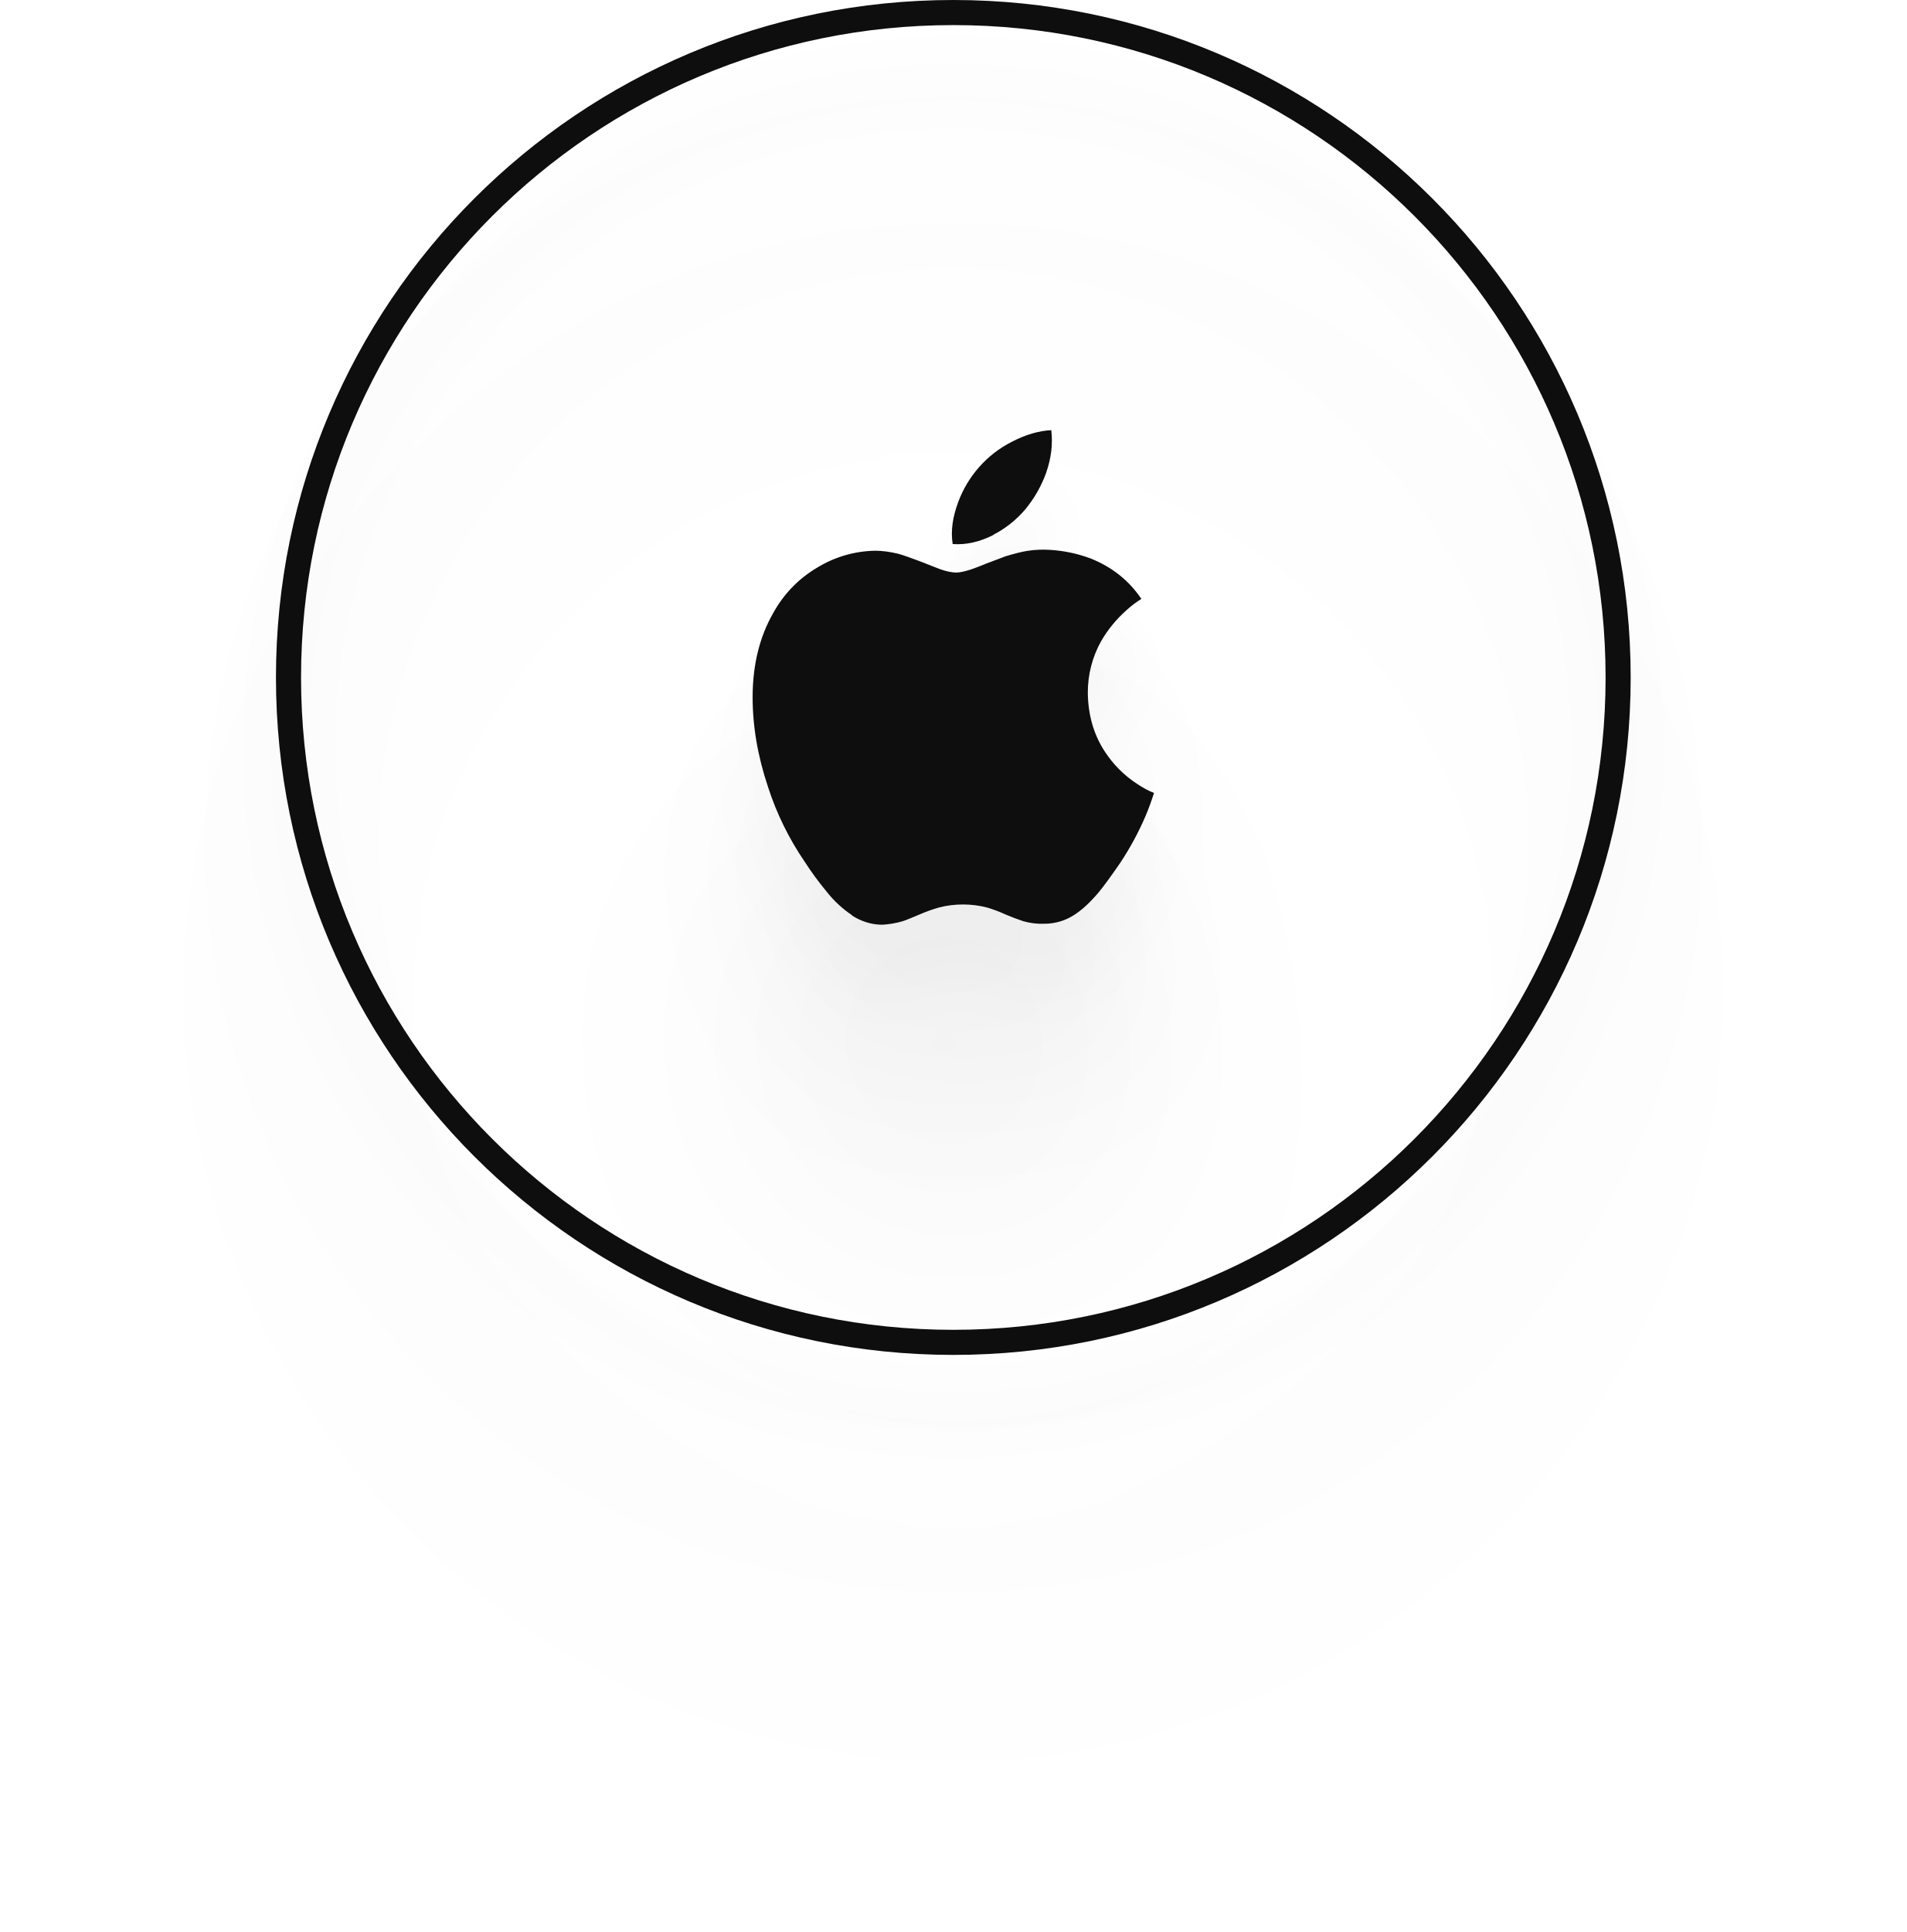
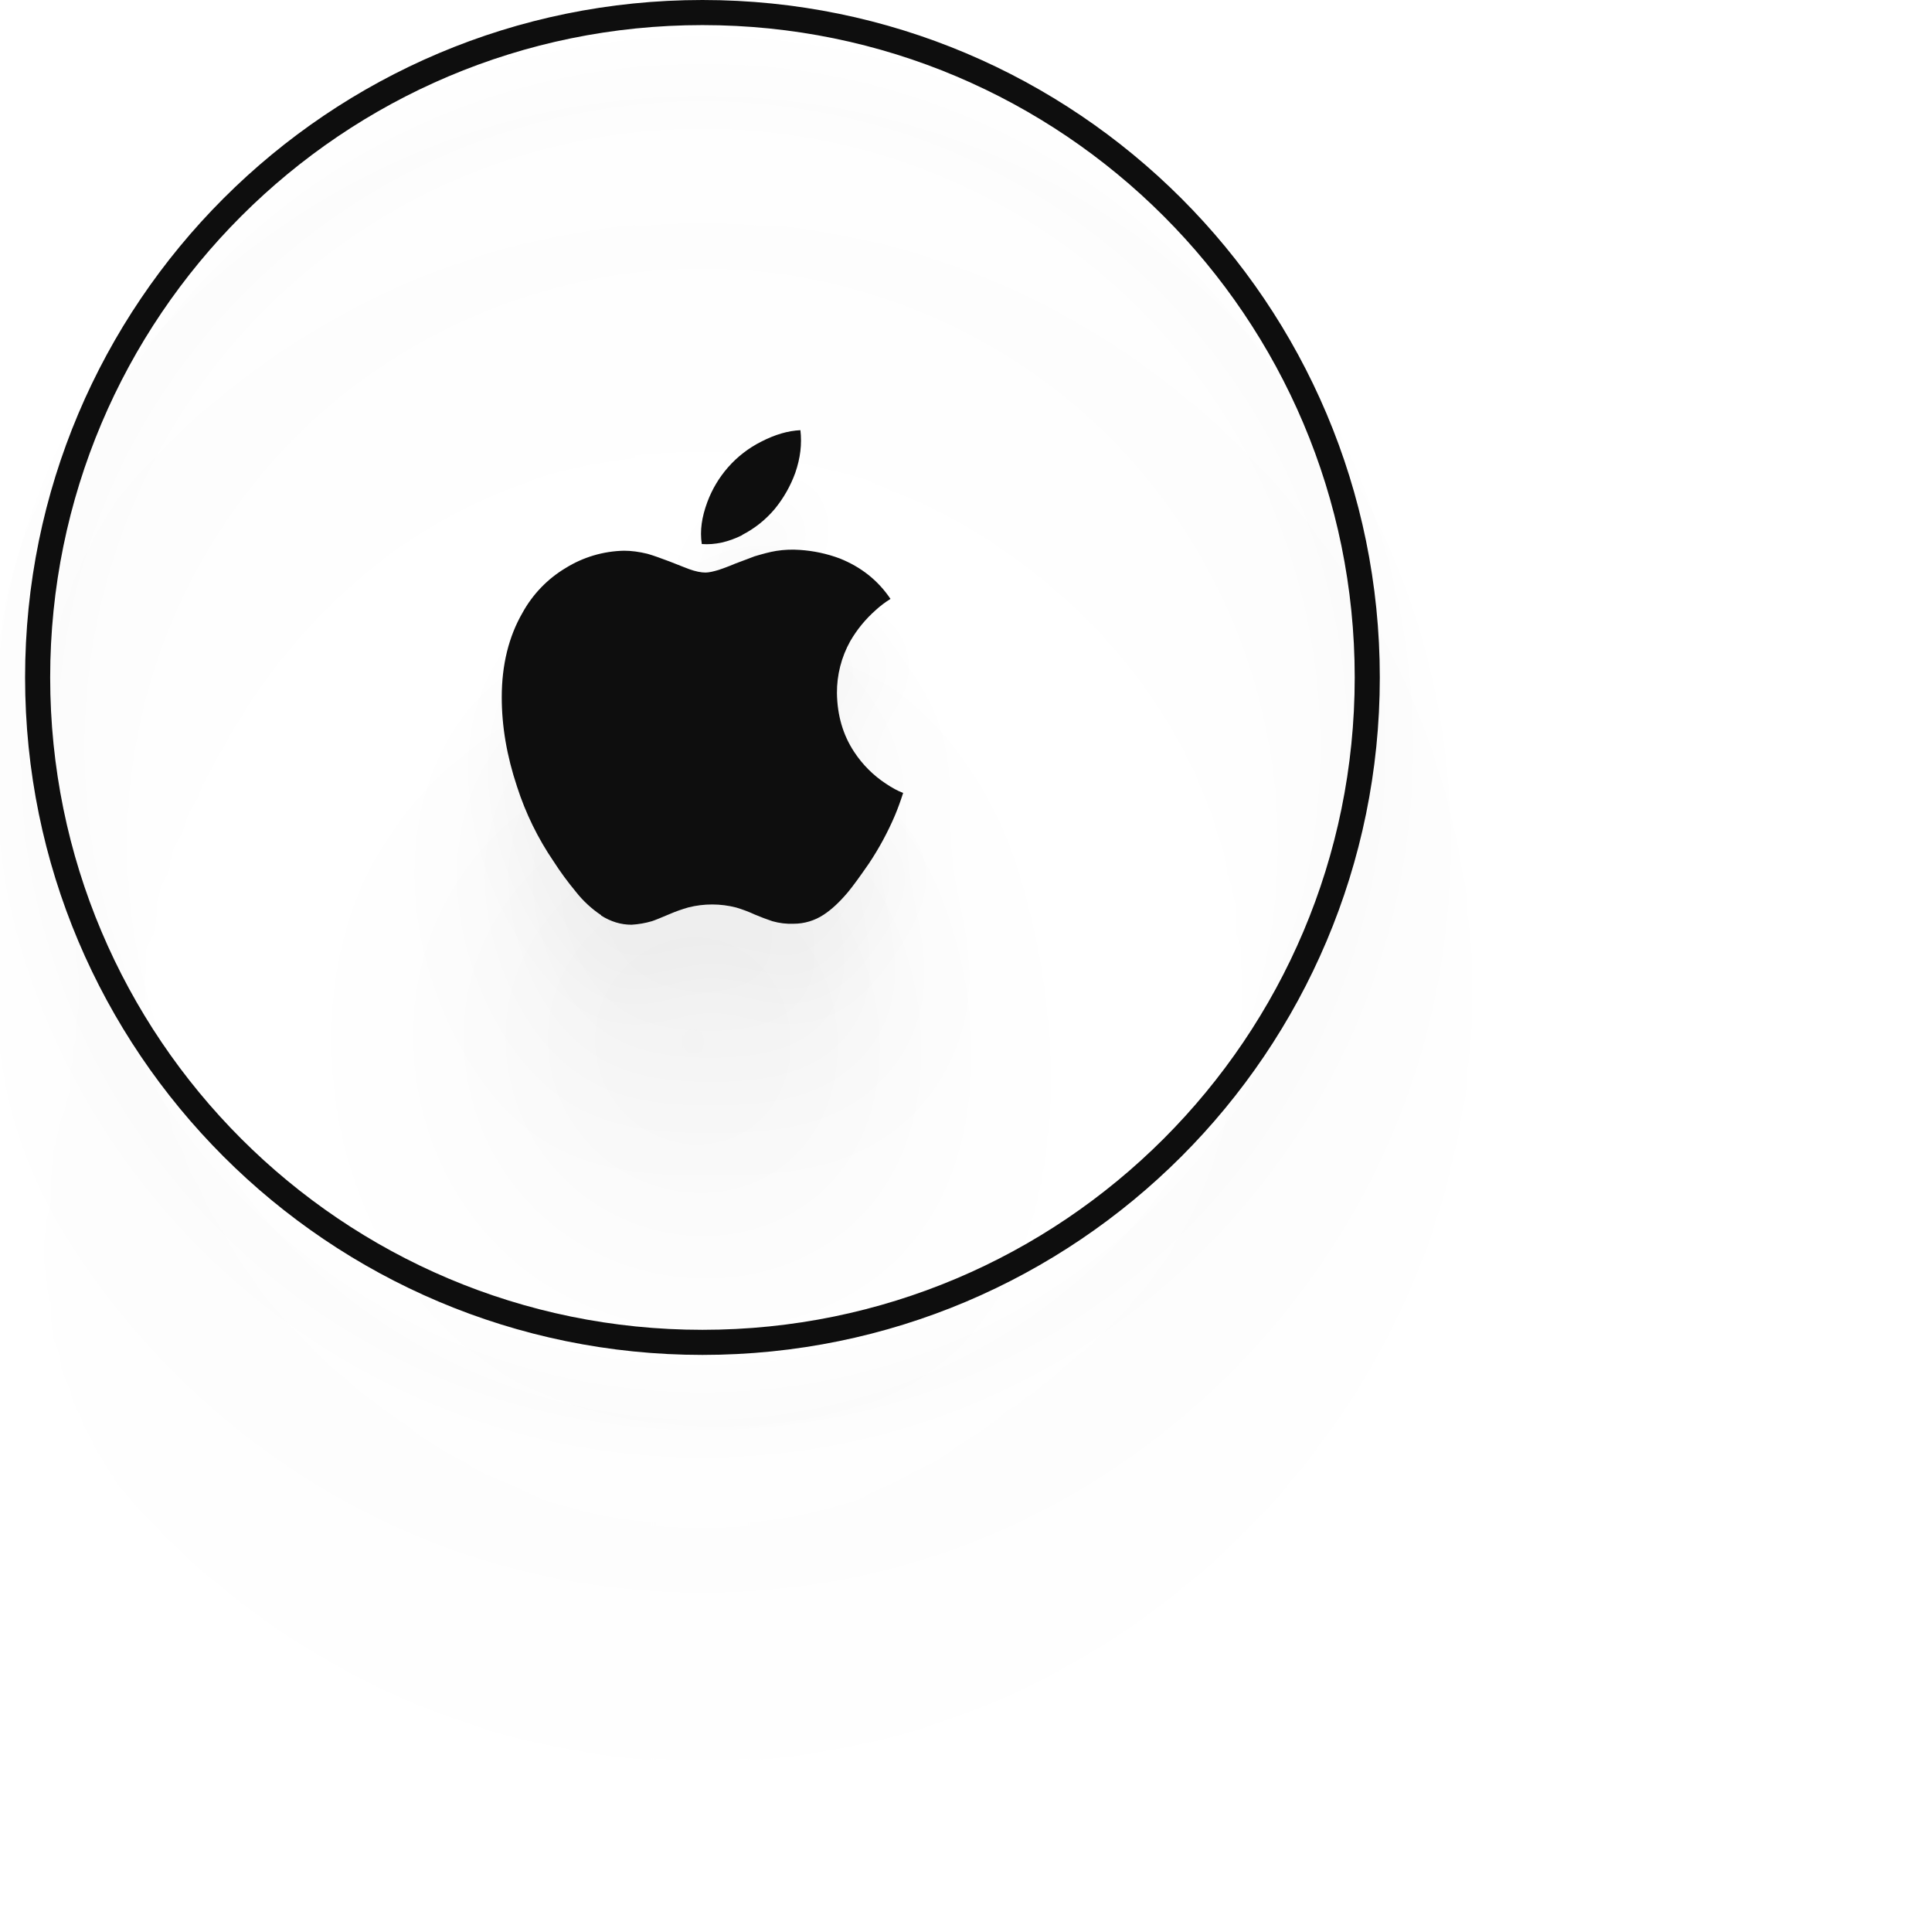
<svg xmlns="http://www.w3.org/2000/svg" width="76" height="77" viewBox="0 0 76 77" fill="none">
-   <g filter="url(#filter0_ddd_2818_12719)">
+   <g transform="translate(-10, 0)" filter="url(#filter0_ddd_2818_12719)">
    <rect x="11.5" y="0.5" width="53" height="53" rx="26.5" stroke="#0E0E0E" />
    <path d="M33.966 36.477C33.578 36.219 33.234 35.9 32.947 35.532C32.632 35.152 32.339 34.754 32.072 34.339C31.444 33.419 30.951 32.413 30.61 31.353C30.199 30.122 30 28.942 30 27.788C30 26.499 30.279 25.373 30.824 24.428C31.229 23.689 31.823 23.071 32.546 22.639C33.247 22.203 34.052 21.965 34.877 21.949C35.166 21.949 35.477 21.991 35.806 22.071C36.044 22.138 36.332 22.244 36.685 22.376C37.134 22.549 37.381 22.655 37.464 22.681C37.727 22.777 37.948 22.819 38.122 22.819C38.254 22.819 38.44 22.777 38.651 22.713C38.77 22.671 38.994 22.597 39.314 22.46C39.632 22.344 39.882 22.245 40.081 22.171C40.386 22.081 40.68 21.998 40.943 21.956C41.255 21.907 41.571 21.894 41.886 21.917C42.431 21.953 42.968 22.068 43.48 22.26C44.316 22.597 44.993 23.123 45.496 23.87C45.284 24.001 45.084 24.152 44.9 24.322C44.499 24.677 44.158 25.093 43.89 25.556C43.538 26.188 43.356 26.901 43.361 27.624C43.374 28.512 43.602 29.295 44.05 29.971C44.38 30.473 44.809 30.902 45.31 31.232C45.567 31.404 45.788 31.523 46 31.603C45.901 31.911 45.795 32.209 45.67 32.505C45.387 33.167 45.043 33.803 44.644 34.403C44.288 34.919 44.009 35.304 43.797 35.56C43.467 35.951 43.15 36.249 42.829 36.458C42.476 36.691 42.059 36.816 41.636 36.816C41.349 36.828 41.062 36.793 40.786 36.714C40.549 36.634 40.315 36.547 40.084 36.448C39.844 36.337 39.596 36.244 39.343 36.169C38.718 36.008 38.062 36.007 37.435 36.166C37.179 36.24 36.932 36.326 36.688 36.432C36.345 36.576 36.117 36.672 35.986 36.714C35.723 36.791 35.45 36.839 35.174 36.855C34.748 36.855 34.35 36.733 33.956 36.486L33.966 36.477ZM39.593 21.324C39.035 21.603 38.503 21.721 37.974 21.683C37.891 21.15 37.974 20.605 38.195 20.009C38.383 19.503 38.661 19.036 39.016 18.63C39.39 18.202 39.844 17.851 40.353 17.597C40.895 17.319 41.411 17.168 41.905 17.145C41.969 17.703 41.905 18.252 41.7 18.845C41.51 19.369 41.233 19.857 40.879 20.288C40.519 20.716 40.076 21.068 39.577 21.323L39.593 21.324Z" fill="#0E0E0E" />
  </g>
  <defs>
    <filter id="filter0_ddd_2818_12719" x="0.983" y="0" width="74.034" height="76.539" filterUnits="userSpaceOnUse" color-interpolation-filters="sRGB">
      <feFlood flood-opacity="0" result="BackgroundImageFix" />
      <feColorMatrix in="SourceAlpha" type="matrix" values="0 0 0 0 0 0 0 0 0 0 0 0 0 0 0 0 0 0 127 0" result="hardAlpha" />
      <feOffset dy="2.767" />
      <feGaussianBlur stdDeviation="1.107" />
      <feColorMatrix type="matrix" values="0 0 0 0 0 0 0 0 0 0 0 0 0 0 0 0 0 0 0.02 0" />
      <feBlend mode="normal" in2="BackgroundImageFix" result="effect1_dropShadow_2818_12719" />
      <feColorMatrix in="SourceAlpha" type="matrix" values="0 0 0 0 0 0 0 0 0 0 0 0 0 0 0 0 0 0 127 0" result="hardAlpha" />
      <feOffset dy="6.65" />
      <feGaussianBlur stdDeviation="2.66" />
      <feColorMatrix type="matrix" values="0 0 0 0 0 0 0 0 0 0 0 0 0 0 0 0 0 0 0.028 0" />
      <feBlend mode="normal" in2="effect1_dropShadow_2818_12719" result="effect2_dropShadow_2818_12719" />
      <feColorMatrix in="SourceAlpha" type="matrix" values="0 0 0 0 0 0 0 0 0 0 0 0 0 0 0 0 0 0 127 0" result="hardAlpha" />
      <feOffset dy="12.522" />
      <feGaussianBlur stdDeviation="5.009" />
      <feColorMatrix type="matrix" values="0 0 0 0 0 0 0 0 0 0 0 0 0 0 0 0 0 0 0.035 0" />
      <feBlend mode="normal" in2="effect2_dropShadow_2818_12719" result="effect3_dropShadow_2818_12719" />
      <feBlend mode="normal" in="SourceGraphic" in2="effect3_dropShadow_2818_12719" result="shape" />
    </filter>
  </defs>
</svg>
